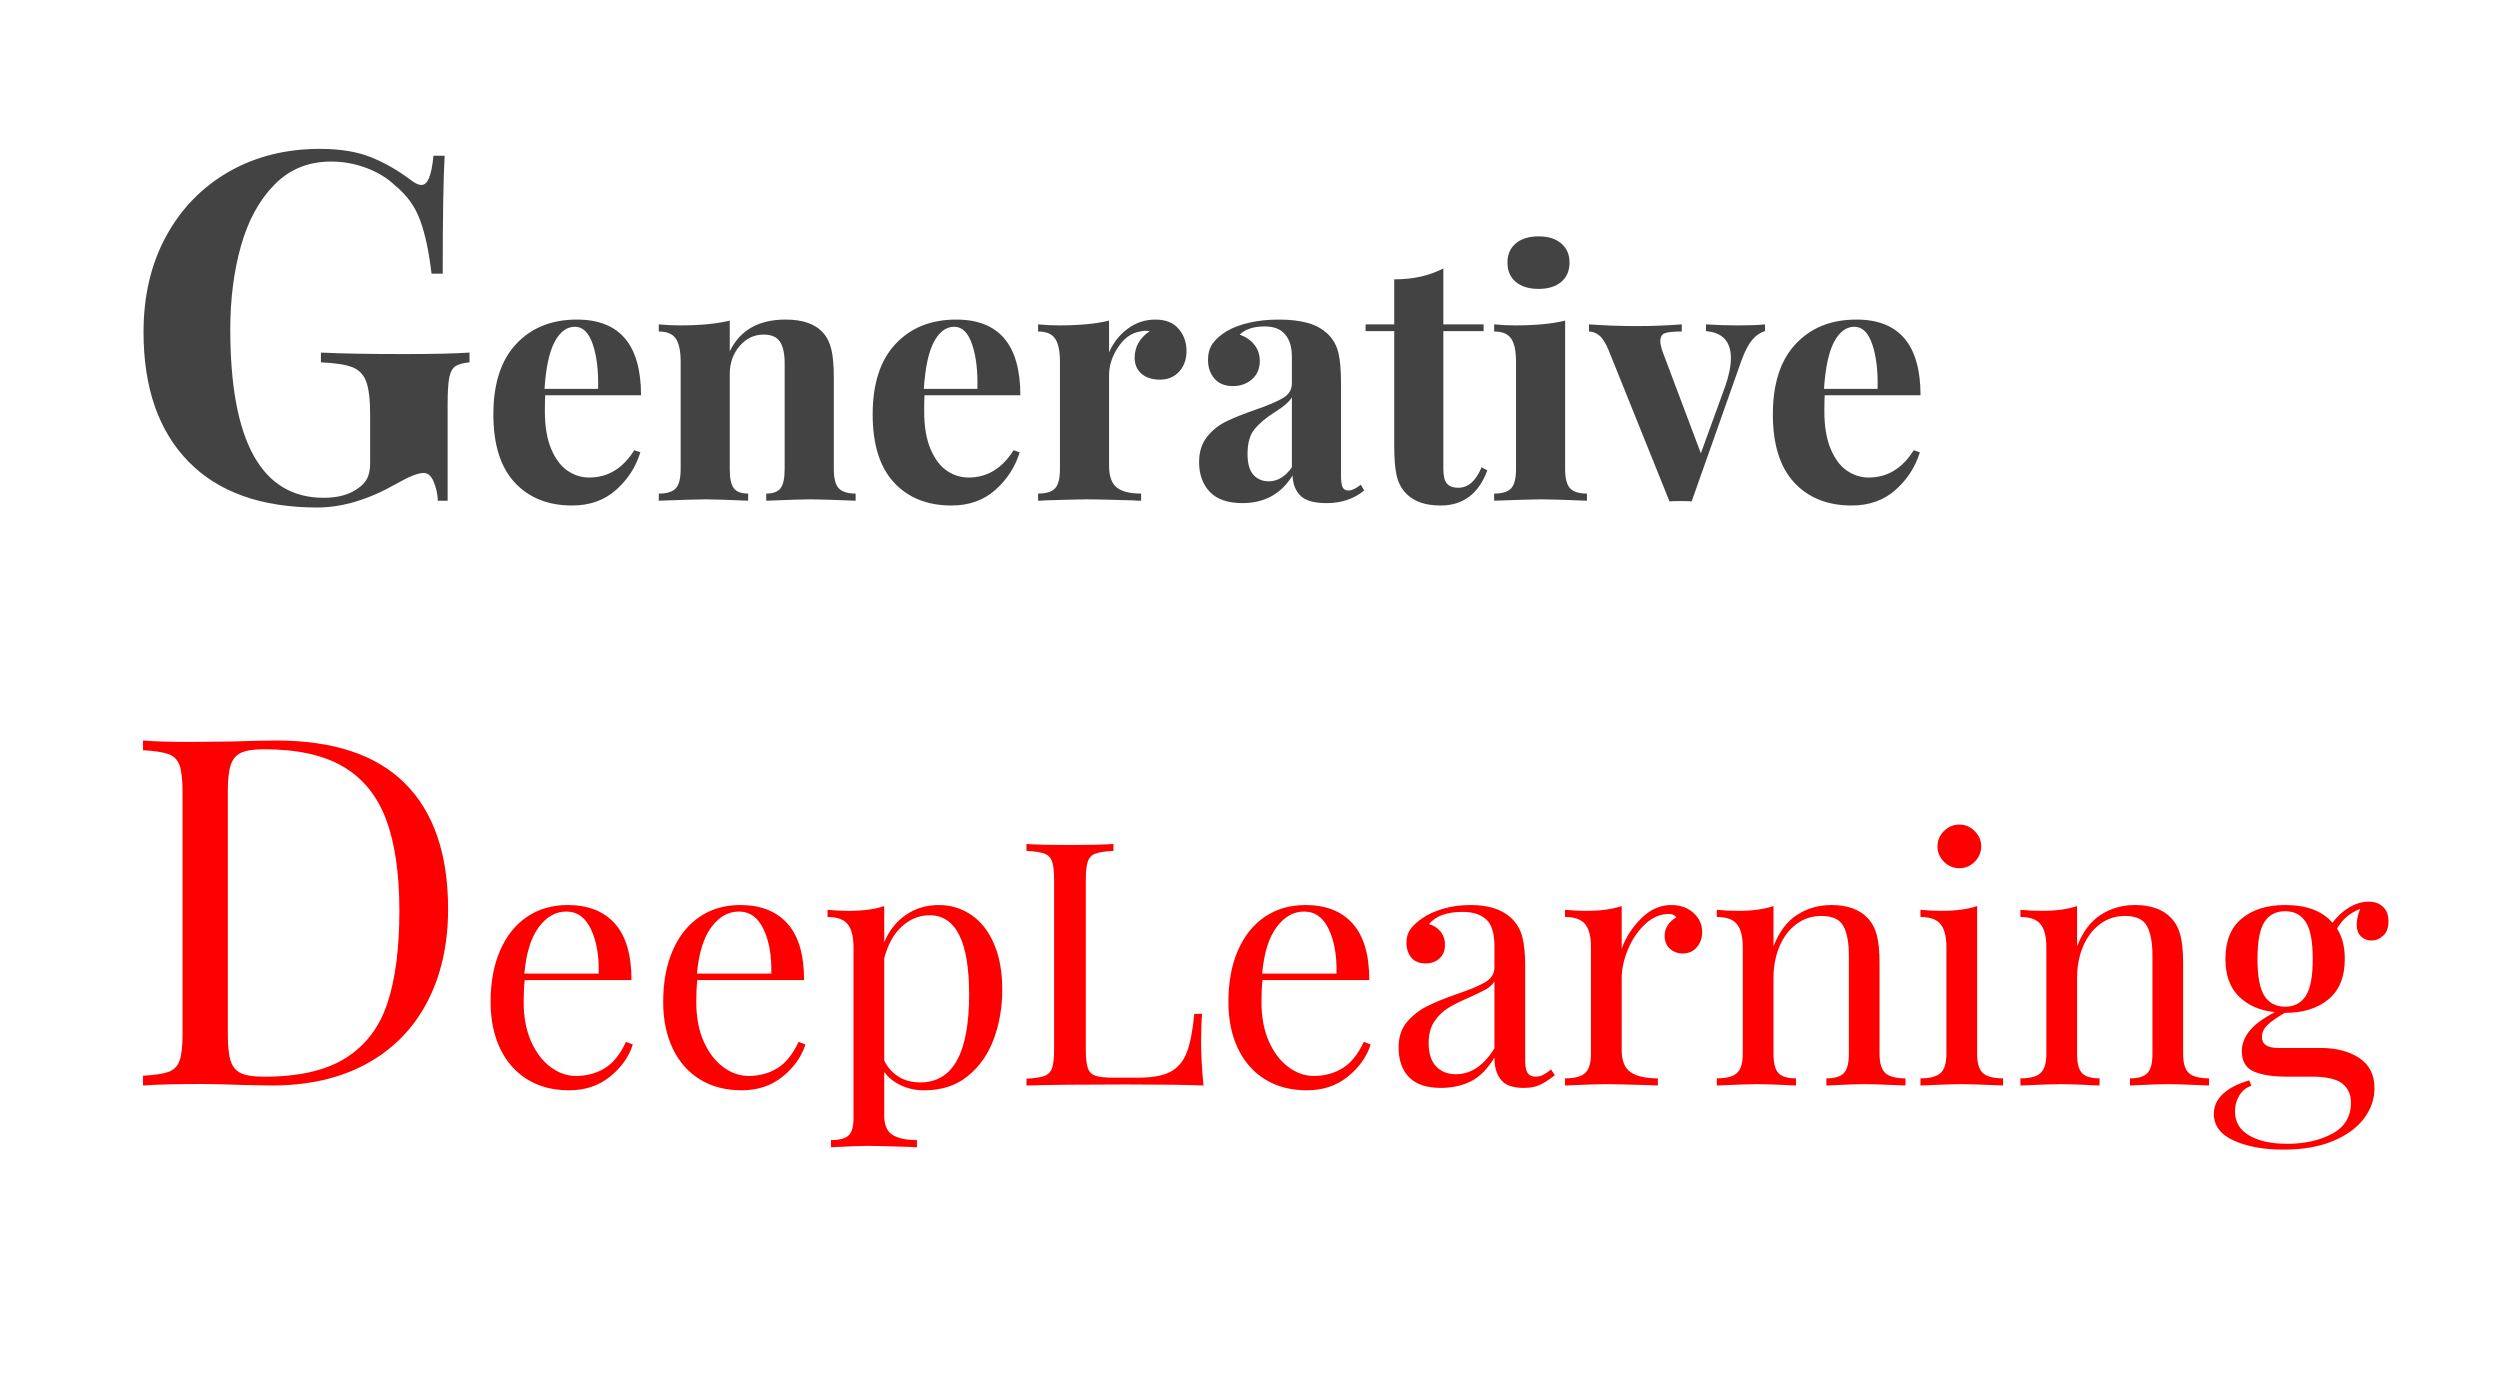
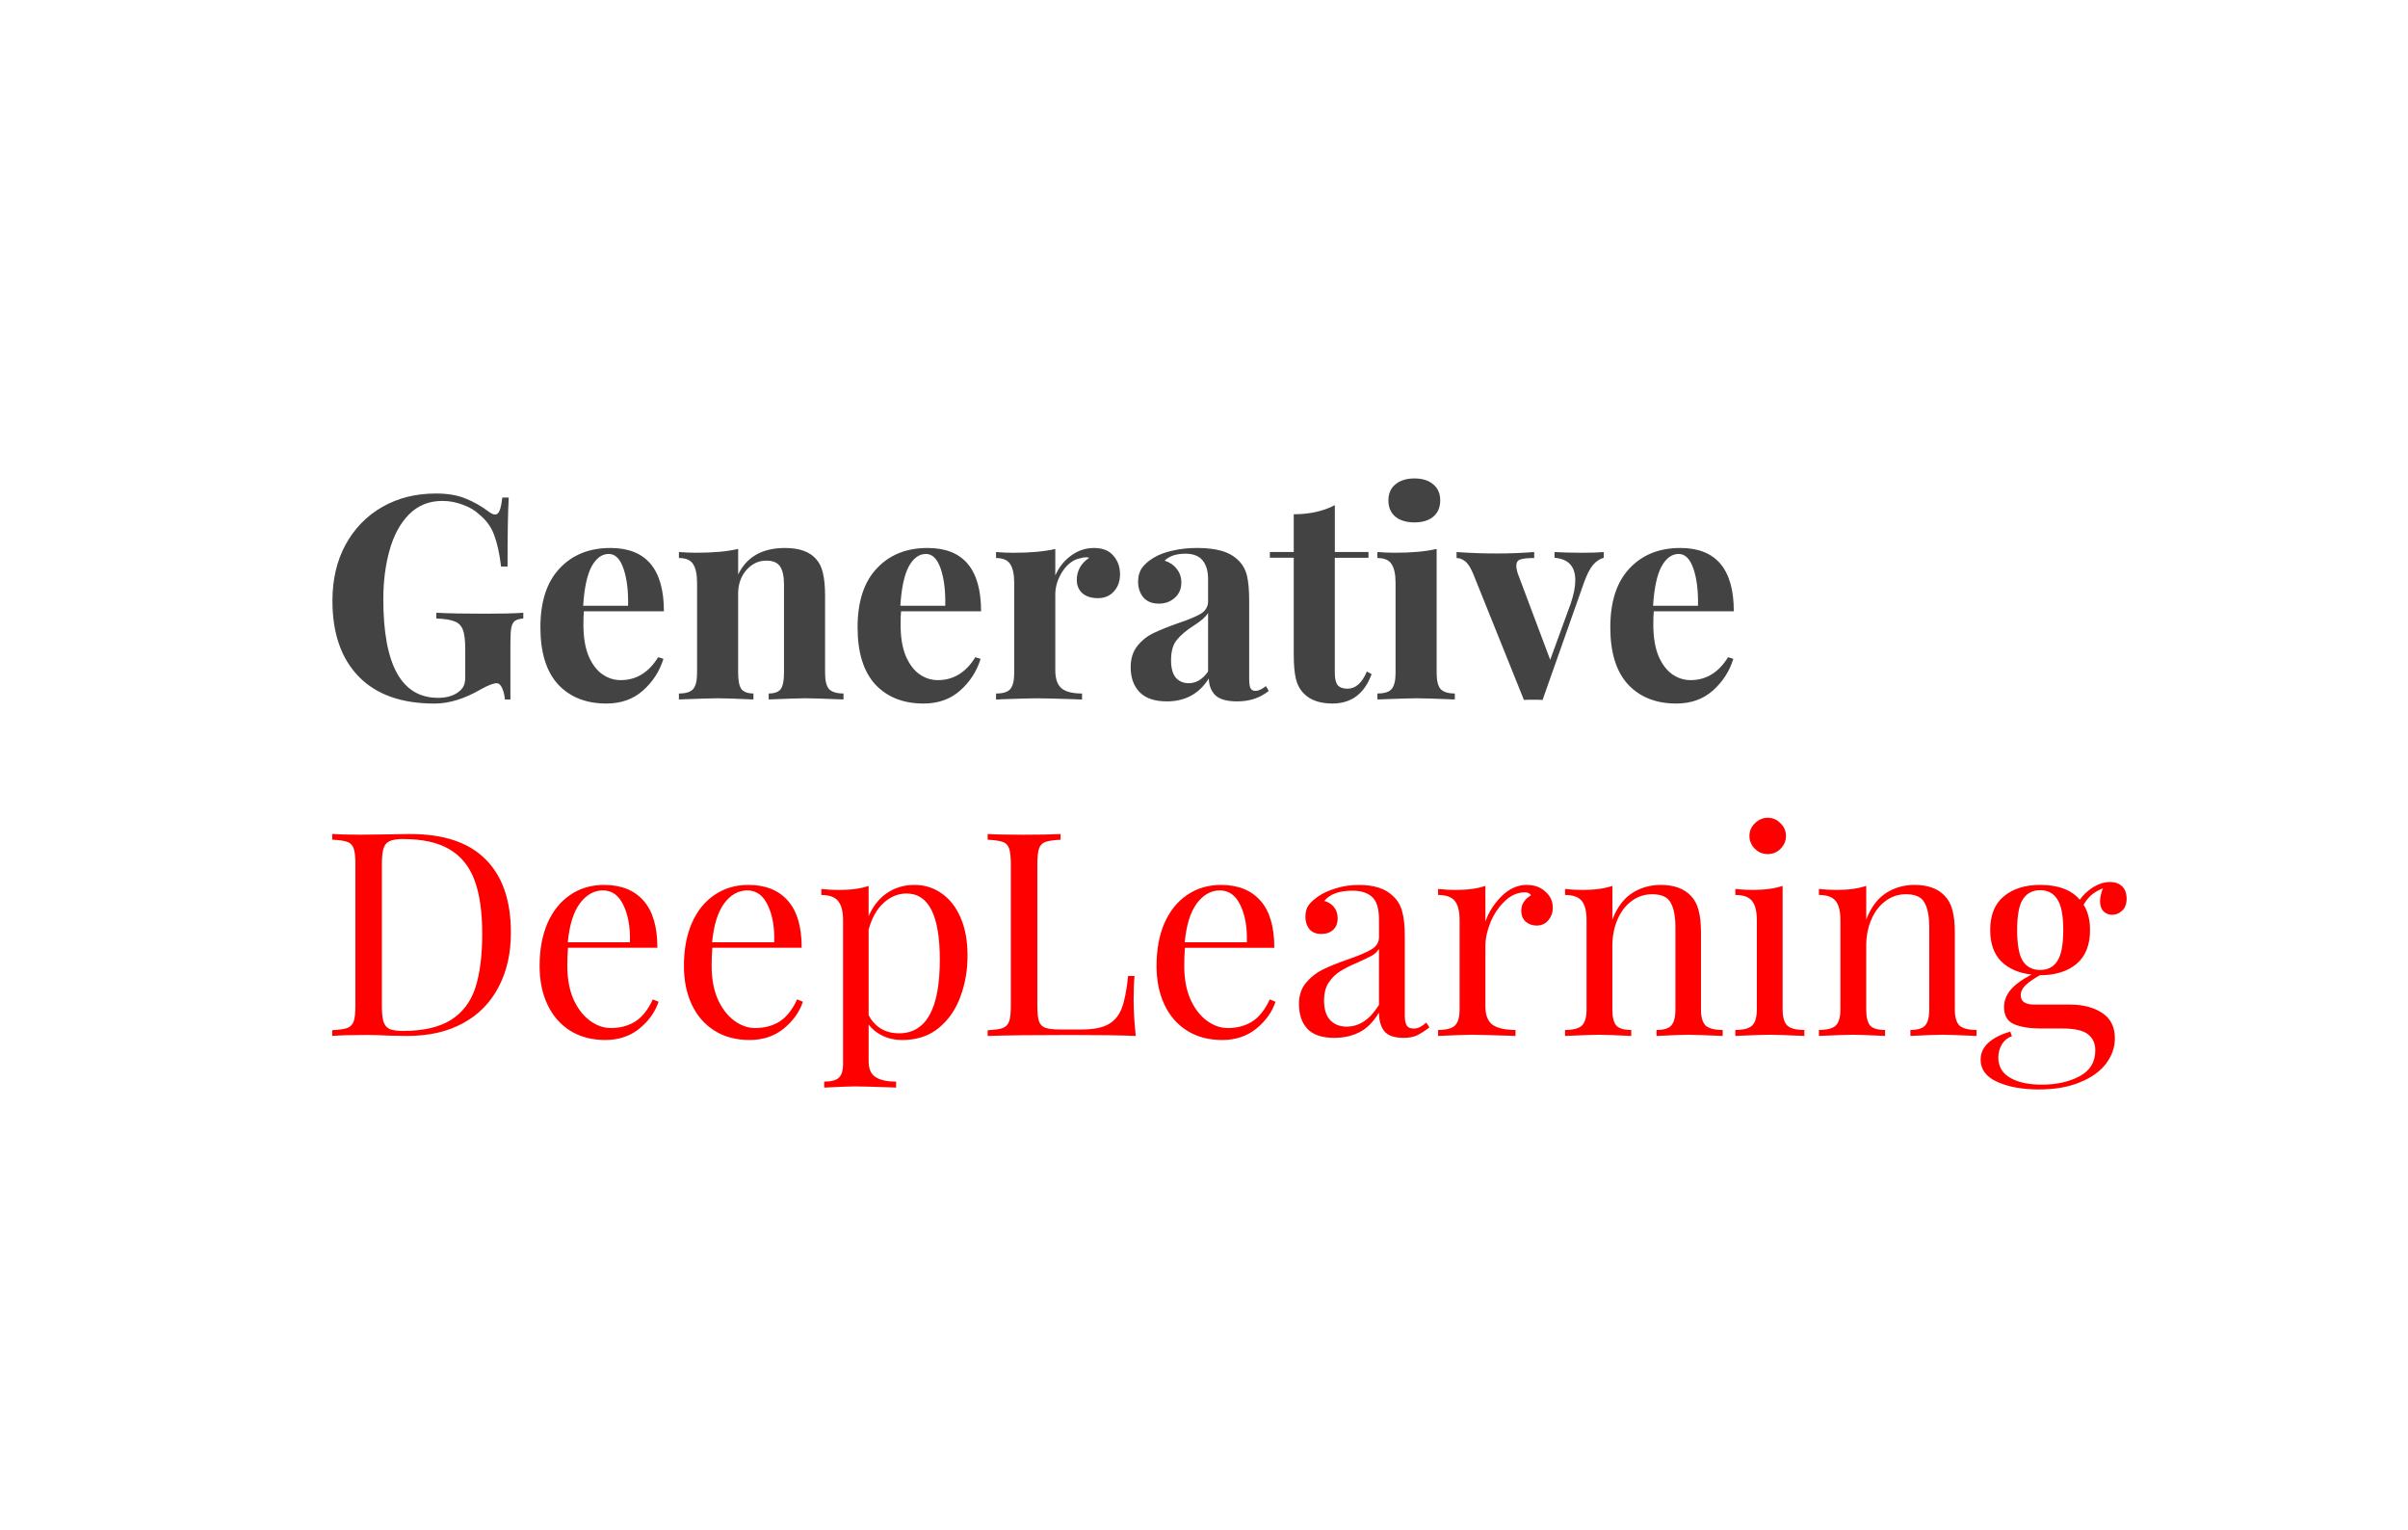
- <svg xmlns="http://www.w3.org/2000/svg" version="1.1" viewBox="0.0 0.0 684.018 382.045" fill="none" stroke="none" stroke-linecap="square" stroke-miterlimit="10">
+ <svg xmlns="http://www.w3.org/2000/svg" version="1.1" viewBox="0.0 0.0 157.504 100.0" fill="none" stroke="none" stroke-linecap="square" stroke-miterlimit="10">
  <clipPath id="p.0">
-     <path d="m0 0l684.018 0l0 382.045l-684.018 0l0 -382.045z" clip-rule="nonzero" />
+     <path d="m0 0l157.504 0l0 100.0l-157.504 0l0 -100.0z" clip-rule="nonzero" />
  </clipPath>
  <g clip-path="url(#p.0)">
-     <path fill="#000000" fill-opacity="0.0" d="m0 0l684.018 0l0 382.045l-684.018 0z" fill-rule="evenodd" />
-     <path fill="#000000" fill-opacity="0.0" d="m24.538 0l673.48 0l0 391.717l-673.48 0z" fill-rule="evenodd" />
-     <path fill="#434343" d="m87.538 40.734q8.266 0 13.922 2.266q5.672 2.266 11.141 6.406q1.594 1.203 2.672 1.203q1.328 0 2.125 -1.938q0.797 -1.938 1.203 -6.062l3.062 0q-0.531 9.062 -0.531 32.266l-3.062 0q-1.062 -9.078 -3.141 -14.672q-2.062 -5.594 -6.859 -9.469q-3.203 -3.062 -7.875 -4.797q-4.656 -1.734 -9.594 -1.734q-9.328 0 -15.531 6.344q-6.203 6.328 -9.141 16.734q-2.922 10.391 -2.922 22.781q0 46.141 25.594 46.141q5.875 0 9.469 -2.672q1.734 -1.203 2.469 -2.797q0.734 -1.594 0.734 -4.141l0 -13.062q0 -6.266 -1.078 -9.125q-1.062 -2.875 -3.797 -3.938q-2.734 -1.062 -8.594 -1.328l0 -2.672q8.266 0.406 22.797 0.406q11.875 0 17.859 -0.406l0 2.672q-2.656 0.266 -3.859 1.062q-1.203 0.797 -1.672 3.062q-0.453 2.266 -0.453 7.328l0 26.406l-2.672 0q-0.141 -2.797 -1.141 -5.188q-1.0 -2.406 -2.734 -2.406q-2.266 0 -7.188 2.797q-11.609 6.656 -21.875 6.656q-23.062 0 -35.328 -12.594q-12.266 -12.594 -12.266 -35.391q0 -14.938 6.188 -26.266q6.203 -11.344 17.141 -17.609q10.937 -6.266 24.937 -6.266z" fill-rule="nonzero" />
-     <path fill="#434343" d="m161.206 130.656q7.656 0 12.328 -7.469l1.672 0.562q-1.859 6.062 -6.672 10.312q-4.797 4.25 -11.984 4.25q-9.891 0 -15.734 -6.297q-5.828 -6.312 -5.828 -18.625q0 -12.609 6.25 -19.281q6.25 -6.672 16.609 -6.672q17.547 0 17.547 20.719l-26.219 0q-0.094 1.406 -0.094 4.391q0 6.156 1.719 10.266q1.734 4.109 4.484 5.984q2.75 1.859 5.922 1.859zm-3.906 -41.25q-3.359 0 -5.562 4.156q-2.188 4.141 -2.75 12.828l14.656 0q0.188 -7.375 -1.453 -12.172q-1.625 -4.812 -4.891 -4.812zm57.665 -1.969q7.094 0 10.266 3.641q1.594 1.781 2.25 4.578q0.656 2.797 0.656 7.562l0 25.109q0 3.812 1.344 5.266q1.359 1.453 4.625 1.453l0 1.953q-9.344 -0.375 -12.328 -0.375q-2.797 0 -12.125 0.375l0 -1.953q2.797 0 3.906 -1.453q1.125 -1.453 1.125 -5.266l0 -29.031q0 -3.828 -1.266 -5.781q-1.25 -1.969 -4.516 -1.969q-3.828 0 -6.531 3.125q-2.703 3.125 -2.703 7.703l0 25.953q0 3.812 1.109 5.266q1.125 1.453 3.922 1.453l0 1.953q-8.578 -0.375 -11.562 -0.375q-2.812 0 -12.891 0.375l0 -1.953q3.359 0 4.672 -1.453q1.312 -1.453 1.312 -5.266l0 -29.406q0 -4.297 -1.312 -6.25q-1.312 -1.969 -4.672 -1.969l0 -1.953q2.984 0.281 5.797 0.281q8.297 0 13.625 -1.312l0 8.406q4.203 -8.688 15.297 -8.688zm50.022 43.219q7.656 0 12.328 -7.469l1.672 0.562q-1.859 6.062 -6.672 10.312q-4.797 4.25 -11.984 4.25q-9.891 0 -15.734 -6.297q-5.828 -6.312 -5.828 -18.625q0 -12.609 6.25 -19.281q6.25 -6.672 16.609 -6.672q17.547 0 17.547 20.719l-26.219 0q-0.094 1.406 -0.094 4.391q0 6.156 1.719 10.266q1.734 4.109 4.484 5.984q2.75 1.859 5.922 1.859zm-3.906 -41.25q-3.359 0 -5.563 4.156q-2.188 4.141 -2.75 12.828l14.656 0q0.188 -7.375 -1.453 -12.172q-1.625 -4.812 -4.891 -4.812zm55.056 -1.969q4.203 0 6.344 2.531q2.156 2.516 2.156 6.062q0 3.453 -2.016 5.656q-2.0 2.188 -5.266 2.188q-3.172 0 -5.047 -1.625q-1.859 -1.641 -1.859 -4.359q0 -4.469 4.109 -7.281q-0.375 -0.094 -1.125 -0.094q-0.938 0 -1.5 0.188q-3.547 0.562 -6.016 4.297q-2.469 3.734 -2.469 7.656l0 24.734q0 4.297 2.094 5.984q2.109 1.672 6.672 1.672l0 1.953q-1.297 0 -2.141 -0.094q-9.516 -0.281 -12.703 -0.281q-2.516 0 -11.469 0.281q-0.75 0.094 -1.875 0.094l0 -1.953q3.359 0 4.672 -1.453q1.312 -1.453 1.312 -5.266l0 -29.406q0 -4.297 -1.312 -6.25q-1.312 -1.969 -4.672 -1.969l0 -1.953q2.984 0.281 5.797 0.281q8.297 0 13.625 -1.312l0 8.688q1.766 -4.016 5.125 -6.484q3.359 -2.484 7.562 -2.484zm23.803 50.219q-5.969 0 -8.922 -3.078q-2.938 -3.078 -2.938 -8.125q0 -4.203 2.188 -6.953q2.203 -2.75 5.328 -4.234q3.125 -1.5 7.984 -3.188q5.125 -1.766 7.5 -3.203q2.391 -1.453 2.391 -3.984l0 -7.281q0 -3.906 -1.828 -6.094q-1.812 -2.203 -5.641 -2.203q-4.484 0 -6.812 2.234q2.609 0.938 4.047 2.812q1.453 1.859 1.453 4.375q0 3.172 -2.141 5.047q-2.141 1.859 -5.219 1.859q-3.281 0 -5.047 -2.047q-1.766 -2.062 -1.766 -5.141q0 -2.609 1.25 -4.422q1.266 -1.828 3.875 -3.422q2.516 -1.484 6.203 -2.328q3.688 -0.844 8.078 -0.844q4.578 0 7.938 0.938q3.359 0.938 5.594 3.172q2.047 2.062 2.75 5.047q0.703 2.984 0.703 8.109l0 25.391q0 2.234 0.422 3.172q0.422 0.938 1.625 0.938q1.406 0 3.359 -1.594l0.938 1.594q-4.203 3.453 -10.266 3.453q-5.125 0 -7.188 -2.047q-2.047 -2.062 -2.141 -5.516q-4.672 7.562 -13.719 7.562zm7.188 -5.969q3.641 0 6.344 -3.828l0 -19.141q-1.125 1.875 -4.766 4.109q-3.641 2.328 -5.516 4.672q-1.859 2.328 -1.859 6.719q0 3.828 1.578 5.656q1.594 1.812 4.219 1.812zm47.782 -42.938l11.016 0l0 1.859l-11.016 0l0 37.719q0 2.797 0.969 3.969q0.984 1.156 3.141 1.156q4.016 0 6.344 -5.594l1.578 0.828q-3.547 9.625 -12.781 9.625q-6.156 0 -9.328 -3.172q-1.969 -1.969 -2.672 -4.906q-0.688 -2.938 -0.688 -8.078l0 -31.547l-7.844 0l0 -1.859l7.844 0l0 -12.312q7.75 0 13.438 -3.0l0 15.312zm26.039 -24.078q3.922 0 6.203 1.922q2.281 1.906 2.281 5.266q0 3.359 -2.281 5.281q-2.281 1.906 -6.203 1.906q-3.922 0 -6.219 -1.906q-2.281 -1.922 -2.281 -5.281q0 -3.359 2.281 -5.266q2.297 -1.922 6.219 -1.922zm7.281 63.656q0 3.812 1.344 5.266q1.359 1.453 4.625 1.453l0 1.953q-9.328 -0.375 -12.406 -0.375q-2.906 0 -12.984 0.375l0 -1.953q3.359 0 4.672 -1.453q1.312 -1.453 1.312 -5.266l0 -29.406q0 -4.297 -1.312 -6.25q-1.312 -1.969 -4.672 -1.969l0 -1.953q2.984 0.281 5.797 0.281q8.297 0 13.625 -1.312l0 40.609zm47.494 -39.297q4.766 0 7.188 -0.281l0 1.859q-1.953 0.562 -3.5 2.391q-1.531 1.812 -2.938 5.641l-13.625 38.547q-1.031 -0.094 -3.078 -0.094q-1.953 0 -2.984 0.094l-16.609 -41.25q-1.312 -3.172 -2.672 -4.203q-1.344 -1.031 -2.75 -1.031l0 -1.953q6.531 0.469 13.25 0.469q5.891 0 12.141 -0.469l0 1.953q-3.172 0 -4.531 0.422q-1.344 0.422 -1.344 2.297q0 0.734 0.453 2.328l10.641 28.281l6.719 -18.484q1.5 -4.391 1.5 -7.562q0 -6.812 -6.812 -7.375l0 -1.859q4.297 0.281 8.953 0.281zm35.558 41.625q7.656 0 12.328 -7.469l1.672 0.562q-1.859 6.062 -6.672 10.312q-4.797 4.25 -11.984 4.25q-9.891 0 -15.734 -6.297q-5.828 -6.312 -5.828 -18.625q0 -12.609 6.25 -19.281q6.25 -6.672 16.609 -6.672q17.547 0 17.547 20.719l-26.219 0q-0.094 1.406 -0.094 4.391q0 6.156 1.719 10.266q1.734 4.109 4.484 5.984q2.75 1.859 5.922 1.859zm-3.906 -41.25q-3.359 0 -5.562 4.156q-2.188 4.141 -2.75 12.828l14.656 0q0.188 -7.375 -1.453 -12.172q-1.625 -4.812 -4.891 -4.812z" fill-rule="nonzero" />
-     <path fill="#ff0000" d="m75.538 202.609q23.594 0 35.328 11.797q11.734 11.797 11.734 34.328q0 14.531 -5.734 25.469q-5.734 10.938 -16.609 16.875q-10.859 5.922 -25.922 5.922l-7.734 -0.141q-7.469 -0.266 -10.937 -0.266q-10.922 0 -16.531 0.406l0 -2.672q4.812 -0.266 7.0 -1.062q2.203 -0.797 3.0 -3.062q0.812 -2.266 0.812 -7.328l0 -66.141q0 -5.062 -0.812 -7.328q-0.797 -2.266 -3.0 -3.062q-2.188 -0.812 -7.0 -1.078l0 -2.656q4.672 0.391 12.938 0.391l11.328 -0.125q9.078 -0.266 12.141 -0.266zm-3.328 2.391q-4.141 0 -6.203 0.938q-2.062 0.938 -2.875 3.344q-0.797 2.391 -0.797 7.188l0 66.672q0 4.797 0.797 7.203q0.812 2.391 2.875 3.328q2.062 0.922 6.328 0.922q14.141 0 22.266 -5.125q8.141 -5.141 11.406 -15.0q3.266 -9.875 3.266 -25.203q0 -15.328 -3.609 -24.984q-3.594 -9.672 -11.672 -14.469q-8.062 -4.812 -21.781 -4.812z" fill-rule="nonzero" />
-     <path fill="#ff0000" d="m173.153 285.797q-1.688 5.141 -6.312 8.828q-4.609 3.688 -11.141 3.688q-6.641 0 -11.5 -3.031q-4.844 -3.047 -7.406 -8.5q-2.562 -5.453 -2.562 -12.641q0 -8.125 2.609 -14.094q2.609 -5.984 7.359 -9.203q4.766 -3.219 11.125 -3.219q8.391 0 12.922 5.094q4.531 5.078 4.531 15.438l-29.219 0q-0.281 2.625 -0.281 5.984q0 6.156 2.0 10.734q2.016 4.562 5.328 7.047q3.312 2.469 6.953 2.469q4.484 0 7.938 -2.141q3.453 -2.156 5.781 -7.203l1.875 0.75zm-18.203 -36.391q-4.391 0 -7.562 4.297q-3.172 4.281 -3.922 12.688l20.344 0q0.188 -7.281 -2.109 -12.125q-2.281 -4.859 -6.75 -4.859zm65.427 36.391q-1.688 5.141 -6.312 8.828q-4.609 3.688 -11.141 3.688q-6.641 0 -11.5 -3.031q-4.844 -3.047 -7.406 -8.5q-2.562 -5.453 -2.562 -12.641q0 -8.125 2.609 -14.094q2.609 -5.984 7.359 -9.203q4.766 -3.219 11.125 -3.219q8.391 0 12.922 5.094q4.531 5.078 4.531 15.438l-29.219 0q-0.281 2.625 -0.281 5.984q0 6.156 2.0 10.734q2.016 4.562 5.328 7.047q3.312 2.469 6.953 2.469q4.484 0 7.938 -2.141q3.453 -2.156 5.781 -7.203l1.875 0.75zm-18.203 -36.391q-4.391 0 -7.562 4.297q-3.172 4.281 -3.922 12.688l20.344 0q0.188 -7.281 -2.109 -12.125q-2.281 -4.859 -6.75 -4.859zm54.693 -1.781q4.938 0 8.906 2.719q3.969 2.703 6.203 7.938q2.25 5.219 2.25 12.5q0 7.188 -2.297 13.438q-2.281 6.25 -7.094 10.172q-4.797 3.922 -11.984 3.922q-3.547 0 -6.453 -1.406q-2.891 -1.406 -4.469 -3.641l0 11.953q0 3.828 2.234 5.266q2.25 1.453 6.719 1.453l0 1.953l-2.141 -0.094q-8.688 -0.281 -11.297 -0.281q-2.234 0 -10.078 0.375l0 -1.953q3.453 0 4.797 -1.266q1.359 -1.266 1.359 -4.531l0 -47.031q0 -4.297 -1.594 -6.25q-1.578 -1.969 -5.5 -1.969l0 -1.953q2.906 0.281 5.797 0.281q5.875 0 9.703 -1.312l0 9.891q2.047 -4.844 5.969 -7.5q3.922 -2.672 8.969 -2.672zm-5.047 48.531q13.344 0 13.344 -24.078q0 -21.656 -10.828 -21.656q-4.188 0 -7.562 3.047q-3.359 3.031 -4.844 8.719l0 28.0q1.312 2.703 3.828 4.344q2.516 1.625 6.062 1.625zm52.825 -63.359q-3.359 0.188 -4.906 0.75q-1.531 0.547 -2.094 2.141q-0.562 1.578 -0.562 5.125l0 46.297q0 3.547 0.562 5.141q0.562 1.578 2.094 2.094q1.547 0.516 4.906 0.516l6.812 0q5.781 0 8.812 -1.625q3.047 -1.641 4.438 -5.281q1.406 -3.641 2.062 -10.547l2.141 0q-0.281 2.891 -0.281 7.641q0 5.328 0.656 11.953q-6.344 -0.281 -21.375 -0.281q-17.922 0 -27.062 0.281l0 -1.859q3.359 -0.188 4.891 -0.75q1.547 -0.562 2.109 -2.141q0.562 -1.594 0.562 -5.141l0 -46.297q0 -3.547 -0.562 -5.125q-0.562 -1.594 -2.109 -2.141q-1.531 -0.562 -4.891 -0.75l0 -1.875q3.922 0.281 11.938 0.281q7.469 0 11.859 -0.281l0 1.875zm70.377 53.0q-1.688 5.141 -6.312 8.828q-4.609 3.688 -11.141 3.688q-6.641 0 -11.5 -3.031q-4.844 -3.047 -7.406 -8.5q-2.562 -5.453 -2.562 -12.641q0 -8.125 2.609 -14.094q2.609 -5.984 7.359 -9.203q4.766 -3.219 11.125 -3.219q8.391 0 12.922 5.094q4.531 5.078 4.531 15.438l-29.219 0q-0.281 2.625 -0.281 5.984q0 6.156 2.0 10.734q2.016 4.562 5.328 7.047q3.312 2.469 6.953 2.469q4.484 0 7.938 -2.141q3.453 -2.156 5.781 -7.203l1.875 0.75zm-18.203 -36.391q-4.391 0 -7.562 4.297q-3.172 4.281 -3.922 12.688l20.344 0q0.188 -7.281 -2.109 -12.125q-2.281 -4.859 -6.75 -4.859zm37.427 48.25q-5.891 0 -8.734 -2.938q-2.844 -2.938 -2.844 -8.172q0 -4.203 2.281 -6.906q2.297 -2.703 5.422 -4.281q3.125 -1.594 8.25 -3.375q5.234 -1.766 7.75 -3.25q2.516 -1.5 2.516 -4.031l0 -5.781q0 -5.406 -2.281 -7.406q-2.281 -2.016 -6.391 -2.016q-6.531 0 -9.234 3.359q1.859 0.469 3.109 1.969q1.266 1.484 1.266 3.719q0 2.328 -1.5 3.688q-1.484 1.359 -3.812 1.359q-2.609 0 -3.922 -1.625q-1.312 -1.641 -1.312 -3.984q0 -2.234 1.078 -3.719q1.078 -1.5 3.219 -3.0q2.234 -1.578 5.688 -2.609q3.453 -1.031 7.562 -1.031q7.281 0 11.016 3.453q2.328 2.156 3.125 5.188q0.797 3.031 0.797 7.969l0 25.953q0 2.328 0.656 3.359q0.656 1.031 2.234 1.031q1.125 0 2.094 -0.516q0.984 -0.516 2.109 -1.453l1.031 1.594q-2.438 1.859 -4.172 2.656q-1.719 0.797 -4.328 0.797q-4.484 0 -6.266 -2.234q-1.766 -2.25 -1.766 -6.078q-2.797 4.672 -6.438 6.5q-3.641 1.812 -8.203 1.812zm4.094 -3.734q6.172 0 10.547 -7.094l0 -18.297q-0.828 1.312 -2.328 2.156q-1.5 0.828 -4.578 2.234q-3.547 1.5 -5.734 2.859q-2.188 1.344 -3.781 3.672q-1.578 2.328 -1.578 5.969q0 4.203 2.047 6.359q2.047 2.141 5.406 2.141zm58.899 -46.297q3.734 0 6.109 2.156q2.375 2.141 2.375 5.219q0 2.422 -1.453 4.156q-1.438 1.719 -3.859 1.719q-2.062 0 -3.516 -1.297q-1.438 -1.312 -1.438 -3.547q0 -3.078 3.172 -5.047q-0.641 -0.922 -1.953 -0.922q-3.641 0 -6.625 2.844q-2.984 2.844 -4.672 6.953q-1.672 4.109 -1.672 7.75l0 19.781q0 4.297 2.469 5.984q2.469 1.672 7.422 1.672l0 1.953l-2.234 -0.094q-9.531 -0.281 -12.141 -0.281q-2.422 0 -11.016 0.375l0 -1.953q3.922 0 5.5 -1.453q1.594 -1.453 1.594 -5.266l0 -29.219q0 -4.297 -1.594 -6.25q-1.578 -1.969 -5.5 -1.969l0 -1.953q2.984 0.281 5.797 0.281q5.875 0 9.703 -1.312l0 11.672q1.672 -4.672 5.359 -8.312q3.688 -3.641 8.172 -3.641zm43.859 0q6.531 0 9.891 3.547q1.781 1.875 2.516 4.672q0.75 2.797 0.75 7.562l0 24.922q0 3.812 1.578 5.266q1.594 1.453 5.516 1.453l0 1.953q-8.578 -0.375 -11.188 -0.375q-2.625 0 -10.453 0.375l0 -1.953q3.453 0 4.797 -1.453q1.359 -1.453 1.359 -5.266l0 -26.984q0 -5.219 -1.5 -7.969q-1.484 -2.766 -6.062 -2.766q-3.828 0 -6.812 2.25q-2.984 2.234 -4.625 6.109q-1.625 3.875 -1.625 8.641l0 20.719q0 3.812 1.344 5.266q1.359 1.453 4.812 1.453l0 1.953q-7.844 -0.375 -10.453 -0.375q-2.609 0 -11.203 0.375l0 -1.953q3.922 0 5.5 -1.453q1.594 -1.453 1.594 -5.266l0 -29.219q0 -4.297 -1.594 -6.25q-1.578 -1.969 -5.5 -1.969l0 -1.953q2.984 0.281 5.797 0.281q5.875 0 9.703 -1.312l0 11.016q2.328 -5.969 6.484 -8.625q4.156 -2.672 9.375 -2.672zm34.998 -22.016q2.422 0 4.188 1.781q1.781 1.766 1.781 4.188q0 2.422 -1.781 4.203q-1.766 1.766 -4.188 1.766q-2.438 0 -4.219 -1.766q-1.766 -1.781 -1.766 -4.203q0 -2.422 1.766 -4.188q1.781 -1.781 4.219 -1.781zm4.859 62.719q0 3.812 1.578 5.266q1.594 1.453 5.516 1.453l0 1.953q-8.594 -0.375 -11.297 -0.375q-2.703 0 -11.297 0.375l0 -1.953q3.922 0 5.5 -1.453q1.594 -1.453 1.594 -5.266l0 -29.219q0 -4.297 -1.594 -6.25q-1.578 -1.969 -5.5 -1.969l0 -1.953q2.984 0.281 5.797 0.281q5.875 0 9.703 -1.312l0 40.422zm43.205 -40.703q6.531 0 9.891 3.547q1.781 1.875 2.516 4.672q0.75 2.797 0.75 7.562l0 24.922q0 3.812 1.578 5.266q1.594 1.453 5.516 1.453l0 1.953q-8.578 -0.375 -11.188 -0.375q-2.625 0 -10.453 0.375l0 -1.953q3.453 0 4.797 -1.453q1.359 -1.453 1.359 -5.266l0 -26.984q0 -5.219 -1.5 -7.969q-1.484 -2.766 -6.062 -2.766q-3.828 0 -6.812 2.25q-2.984 2.234 -4.625 6.109q-1.625 3.875 -1.625 8.641l0 20.719q0 3.812 1.344 5.266q1.359 1.453 4.812 1.453l0 1.953q-7.844 -0.375 -10.453 -0.375q-2.609 0 -11.203 0.375l0 -1.953q3.922 0 5.5 -1.453q1.594 -1.453 1.594 -5.266l0 -29.219q0 -4.297 -1.594 -6.25q-1.578 -1.969 -5.5 -1.969l0 -1.953q2.984 0.281 5.797 0.281q5.875 0 9.703 -1.312l0 11.016q2.328 -5.969 6.484 -8.625q4.156 -2.672 9.375 -2.672zm64.674 9.703q-1.672 0 -2.844 -1.109q-1.172 -1.125 -1.172 -3.266q0 -1.875 0.938 -4.297q-2.422 1.031 -3.828 2.297q-1.391 1.25 -2.516 3.109q2.141 3.266 2.141 8.312q0 7.375 -4.484 11.062q-4.469 3.688 -11.844 3.688l-0.094 0q-3.078 1.766 -4.672 3.266q-1.578 1.484 -1.578 3.359q0 2.984 4.484 2.984l11.656 0q6.344 0 10.5 2.75q4.156 2.75 4.156 8.266q0 4.469 -2.891 8.297q-2.891 3.828 -8.5 6.156q-5.594 2.344 -13.531 2.344q-8.109 0 -13.578 -2.484q-5.453 -2.469 -5.453 -7.312q0 -3.172 2.562 -5.516q2.562 -2.328 7.141 -3.641l0.562 1.5q-2.062 0.656 -3.281 2.609q-1.203 1.969 -1.203 4.391q0 4.297 3.875 6.578q3.875 2.281 10.406 2.281q7.188 0 12.312 -2.75q5.141 -2.75 5.141 -8.531q0 -3.359 -2.391 -5.219q-2.375 -1.875 -8.438 -1.875l-6.906 0q-5.5 0 -8.812 -1.391q-3.312 -1.406 -3.312 -5.609q0 -2.891 2.094 -5.5q2.094 -2.625 6.953 -5.141q-6.156 -0.656 -9.844 -4.297q-3.688 -3.641 -3.688 -10.266q0 -7.375 4.469 -11.062q4.484 -3.688 11.859 -3.688q8.781 0 12.969 4.859q1.781 -2.516 4.484 -4.141q2.703 -1.641 5.422 -1.641q2.422 0 3.906 1.406q1.5 1.391 1.5 4.0q0 2.609 -1.453 3.922q-1.438 1.297 -3.219 1.297zm-23.609 18.109q3.734 0 5.641 -2.938q1.922 -2.938 1.922 -10.125q0 -7.188 -1.922 -10.125q-1.906 -2.938 -5.641 -2.938q-3.734 0 -5.656 2.938q-1.906 2.938 -1.906 10.125q0 7.188 1.906 10.125q1.922 2.938 5.656 2.938z" fill-rule="nonzero" />
+     <path fill="#000000" fill-opacity="0.0" d="m0 0l157.504 0l0 100.0l-157.504 0z" fill-rule="evenodd" />
+     <path fill="#000000" fill-opacity="0.0" d="m11.948 18.819l139.055 0l0 53.89l-139.055 0z" fill-rule="evenodd" />
+     <path fill="#434343" d="m28.51 32.27q1.156 0 1.938 0.328q0.797 0.312 1.562 0.891q0.219 0.156 0.375 0.156q0.188 0 0.297 -0.266q0.109 -0.266 0.172 -0.844l0.422 0q-0.078 1.266 -0.078 4.516l-0.422 0q-0.156 -1.281 -0.453 -2.062q-0.281 -0.781 -0.953 -1.328q-0.438 -0.422 -1.094 -0.656q-0.656 -0.25 -1.344 -0.25q-1.312 0 -2.188 0.891q-0.859 0.875 -1.266 2.344q-0.406 1.453 -0.406 3.188q0 6.453 3.578 6.453q0.828 0 1.328 -0.375q0.234 -0.172 0.344 -0.391q0.109 -0.219 0.109 -0.578l0 -1.828q0 -0.875 -0.156 -1.281q-0.156 -0.406 -0.547 -0.547q-0.375 -0.156 -1.188 -0.188l0 -0.375q1.156 0.062 3.188 0.062q1.656 0 2.5 -0.062l0 0.375q-0.375 0.031 -0.547 0.156q-0.156 0.109 -0.234 0.422q-0.062 0.312 -0.062 1.031l0 3.688l-0.359 0q-0.031 -0.391 -0.172 -0.719q-0.141 -0.344 -0.375 -0.344q-0.312 0 -1.016 0.391q-1.609 0.938 -3.047 0.938q-3.234 0 -4.953 -1.766q-1.719 -1.766 -1.719 -4.953q0 -2.094 0.859 -3.672q0.875 -1.594 2.406 -2.469q1.531 -0.875 3.5 -0.875zm12.087 12.203q1.531 0 2.453 -1.5l0.344 0.109q-0.375 1.219 -1.344 2.078q-0.953 0.844 -2.391 0.844q-1.984 0 -3.156 -1.25q-1.156 -1.266 -1.156 -3.734q0 -2.516 1.25 -3.844q1.25 -1.344 3.328 -1.344q3.5 0 3.5 4.141l-5.234 0q-0.031 0.281 -0.031 0.875q0 1.234 0.344 2.062q0.359 0.812 0.906 1.188q0.547 0.375 1.188 0.375zm-0.781 -8.25q-0.672 0 -1.125 0.828q-0.438 0.828 -0.547 2.562l2.938 0q0.031 -1.469 -0.297 -2.422q-0.328 -0.969 -0.969 -0.969zm11.525 -0.391q1.422 0 2.047 0.734q0.312 0.344 0.438 0.906q0.141 0.562 0.141 1.516l0 5.016q0 0.766 0.266 1.062q0.281 0.281 0.938 0.281l0 0.391q-1.875 -0.078 -2.469 -0.078q-0.562 0 -2.422 0.078l0 -0.391q0.562 0 0.781 -0.281q0.219 -0.297 0.219 -1.062l0 -5.797q0 -0.766 -0.25 -1.156q-0.25 -0.391 -0.906 -0.391q-0.766 0 -1.312 0.625q-0.531 0.625 -0.531 1.531l0 5.188q0 0.766 0.219 1.062q0.234 0.281 0.781 0.281l0 0.391q-1.703 -0.078 -2.312 -0.078q-0.547 0 -2.562 0.078l0 -0.391q0.672 0 0.922 -0.281q0.266 -0.297 0.266 -1.062l0 -5.875q0 -0.859 -0.266 -1.25q-0.25 -0.391 -0.922 -0.391l0 -0.391q0.594 0.047 1.156 0.047q1.656 0 2.719 -0.25l0 1.672q0.844 -1.734 3.062 -1.734zm10.002 8.641q1.531 0 2.453 -1.5l0.344 0.109q-0.375 1.219 -1.344 2.078q-0.953 0.844 -2.391 0.844q-1.984 0 -3.156 -1.25q-1.156 -1.266 -1.156 -3.734q0 -2.516 1.25 -3.844q1.25 -1.344 3.328 -1.344q3.5 0 3.5 4.141l-5.234 0q-0.031 0.281 -0.031 0.875q0 1.234 0.344 2.062q0.359 0.812 0.906 1.188q0.547 0.375 1.188 0.375zm-0.781 -8.25q-0.672 0 -1.125 0.828q-0.438 0.828 -0.547 2.562l2.938 0q0.031 -1.469 -0.297 -2.422q-0.328 -0.969 -0.969 -0.969zm10.994 -0.391q0.844 0 1.266 0.5q0.438 0.5 0.438 1.219q0 0.688 -0.406 1.125q-0.391 0.438 -1.047 0.438q-0.641 0 -1.016 -0.328q-0.359 -0.328 -0.359 -0.859q0 -0.906 0.812 -1.453q-0.078 -0.031 -0.219 -0.031q-0.188 0 -0.297 0.047q-0.719 0.109 -1.219 0.859q-0.484 0.734 -0.484 1.531l0 4.938q0 0.859 0.422 1.203q0.422 0.328 1.328 0.328l0 0.391q-0.25 0 -0.422 -0.016q-1.906 -0.062 -2.547 -0.062q-0.5 0 -2.281 0.062q-0.156 0.016 -0.375 0.016l0 -0.391q0.672 0 0.922 -0.281q0.266 -0.297 0.266 -1.062l0 -5.875q0 -0.859 -0.266 -1.25q-0.25 -0.391 -0.922 -0.391l0 -0.391q0.594 0.047 1.156 0.047q1.656 0 2.719 -0.25l0 1.734q0.359 -0.812 1.031 -1.297q0.672 -0.5 1.5 -0.5zm4.759 10.031q-1.188 0 -1.781 -0.609q-0.578 -0.609 -0.578 -1.625q0 -0.844 0.438 -1.391q0.438 -0.547 1.062 -0.844q0.625 -0.297 1.594 -0.641q1.031 -0.344 1.5 -0.625q0.469 -0.297 0.469 -0.812l0 -1.453q0 -0.781 -0.359 -1.219q-0.359 -0.438 -1.125 -0.438q-0.891 0 -1.359 0.453q0.516 0.172 0.797 0.547q0.297 0.375 0.297 0.875q0 0.641 -0.438 1.016q-0.422 0.375 -1.031 0.375q-0.656 0 -1.016 -0.406q-0.344 -0.422 -0.344 -1.031q0 -0.531 0.25 -0.891q0.25 -0.359 0.766 -0.672q0.516 -0.312 1.25 -0.469q0.734 -0.172 1.609 -0.172q0.922 0 1.578 0.188q0.672 0.188 1.125 0.641q0.406 0.406 0.547 1.0q0.141 0.594 0.141 1.625l0 5.078q0 0.438 0.078 0.625q0.094 0.188 0.344 0.188q0.281 0 0.672 -0.312l0.188 0.312q-0.844 0.688 -2.062 0.688q-1.016 0 -1.438 -0.406q-0.406 -0.406 -0.422 -1.094q-0.938 1.5 -2.75 1.5zm1.438 -1.188q0.734 0 1.266 -0.766l0 -3.828q-0.219 0.375 -0.938 0.828q-0.734 0.469 -1.109 0.938q-0.375 0.453 -0.375 1.328q0 0.766 0.312 1.141q0.328 0.359 0.844 0.359zm9.555 -8.578l2.203 0l0 0.375l-2.203 0l0 7.531q0 0.562 0.188 0.797q0.203 0.234 0.641 0.234q0.797 0 1.266 -1.125l0.312 0.172q-0.703 1.922 -2.562 1.922q-1.219 0 -1.859 -0.641q-0.391 -0.391 -0.531 -0.969q-0.141 -0.594 -0.141 -1.625l0 -6.297l-1.562 0l0 -0.375l1.562 0l0 -2.469q1.547 0 2.688 -0.594l0 3.062zm5.208 -4.812q0.781 0 1.234 0.391q0.453 0.375 0.453 1.047q0 0.672 -0.453 1.062q-0.453 0.375 -1.234 0.375q-0.781 0 -1.25 -0.375q-0.453 -0.391 -0.453 -1.062q0 -0.672 0.453 -1.047q0.469 -0.391 1.25 -0.391zm1.453 12.719q0 0.766 0.266 1.062q0.281 0.281 0.922 0.281l0 0.391q-1.859 -0.078 -2.469 -0.078q-0.578 0 -2.594 0.078l0 -0.391q0.672 0 0.922 -0.281q0.266 -0.297 0.266 -1.062l0 -5.875q0 -0.859 -0.266 -1.25q-0.25 -0.391 -0.922 -0.391l0 -0.391q0.594 0.047 1.156 0.047q1.656 0 2.719 -0.25l0 8.109zm9.49 -7.859q0.953 0 1.438 -0.047l0 0.375q-0.391 0.109 -0.703 0.469q-0.297 0.359 -0.578 1.125l-2.719 7.703q-0.203 -0.016 -0.625 -0.016q-0.391 0 -0.594 0.016l-3.312 -8.234q-0.266 -0.641 -0.547 -0.844q-0.266 -0.203 -0.547 -0.203l0 -0.391q1.312 0.094 2.656 0.094q1.172 0 2.422 -0.094l0 0.391q-0.641 0 -0.906 0.094q-0.266 0.078 -0.266 0.438q0 0.156 0.094 0.469l2.125 5.656l1.344 -3.688q0.297 -0.875 0.297 -1.516q0 -1.359 -1.359 -1.469l0 -0.375q0.859 0.047 1.781 0.047zm7.119 8.328q1.531 0 2.453 -1.5l0.344 0.109q-0.375 1.219 -1.344 2.078q-0.953 0.844 -2.391 0.844q-1.984 0 -3.156 -1.25q-1.156 -1.266 -1.156 -3.734q0 -2.516 1.25 -3.844q1.25 -1.344 3.328 -1.344q3.5 0 3.5 4.141l-5.234 0q-0.031 0.281 -0.031 0.875q0 1.234 0.344 2.062q0.359 0.812 0.906 1.188q0.547 0.375 1.188 0.375zm-0.781 -8.25q-0.672 0 -1.125 0.828q-0.438 0.828 -0.547 2.562l2.938 0q0.031 -1.469 -0.297 -2.422q-0.328 -0.969 -0.969 -0.969z" fill-rule="nonzero" />
+     <path fill="#ff0000" d="m26.823 54.536q3.297 0 4.938 1.656q1.656 1.641 1.656 4.797q0 2.031 -0.812 3.563q-0.797 1.531 -2.328 2.359q-1.516 0.828 -3.625 0.828l-1.078 -0.016q-1.047 -0.047 -1.531 -0.047q-1.531 0 -2.312 0.062l0 -0.375q0.672 -0.031 0.984 -0.141q0.312 -0.125 0.422 -0.438q0.109 -0.312 0.109 -1.031l0 -9.25q0 -0.703 -0.109 -1.016q-0.109 -0.328 -0.422 -0.438q-0.312 -0.109 -0.984 -0.141l0 -0.375q0.656 0.047 1.812 0.047l1.578 -0.016q1.281 -0.031 1.703 -0.031zm-0.469 0.328q-0.578 0 -0.875 0.141q-0.281 0.125 -0.391 0.469q-0.109 0.328 -0.109 1.0l0 9.328q0 0.672 0.109 1.016q0.109 0.328 0.391 0.469q0.297 0.125 0.891 0.125q1.984 0 3.125 -0.719q1.141 -0.719 1.594 -2.094q0.453 -1.391 0.453 -3.531q0 -2.156 -0.5 -3.5q-0.5 -1.359 -1.641 -2.031q-1.125 -0.672 -3.047 -0.672zm16.723 10.641q-0.344 1.016 -1.266 1.766q-0.922 0.734 -2.219 0.734q-1.328 0 -2.297 -0.609q-0.969 -0.609 -1.484 -1.703q-0.516 -1.094 -0.516 -2.531q0 -1.609 0.516 -2.797q0.531 -1.203 1.484 -1.844q0.953 -0.656 2.219 -0.656q1.672 0 2.578 1.031q0.906 1.016 0.906 3.078l-5.844 0q-0.047 0.516 -0.047 1.188q0 1.234 0.391 2.156q0.406 0.906 1.062 1.406q0.672 0.5 1.391 0.5q0.906 0 1.594 -0.422q0.688 -0.438 1.156 -1.453l0.375 0.156zm-3.641 -7.281q-0.875 0 -1.516 0.859q-0.625 0.859 -0.781 2.531l4.062 0q0.047 -1.453 -0.422 -2.422q-0.453 -0.969 -1.344 -0.969zm13.081 7.281q-0.344 1.016 -1.266 1.766q-0.922 0.734 -2.219 0.734q-1.328 0 -2.297 -0.609q-0.969 -0.609 -1.484 -1.703q-0.516 -1.094 -0.516 -2.531q0 -1.609 0.516 -2.797q0.531 -1.203 1.484 -1.844q0.953 -0.656 2.219 -0.656q1.672 0 2.578 1.031q0.906 1.016 0.906 3.078l-5.844 0q-0.047 0.516 -0.047 1.188q0 1.234 0.391 2.156q0.406 0.906 1.062 1.406q0.672 0.5 1.391 0.5q0.906 0 1.594 -0.422q0.688 -0.438 1.156 -1.453l0.375 0.156zm-3.641 -7.281q-0.875 0 -1.516 0.859q-0.625 0.859 -0.781 2.531l4.062 0q0.047 -1.453 -0.422 -2.422q-0.453 -0.969 -1.344 -0.969zm10.94 -0.359q0.984 0 1.766 0.547q0.797 0.547 1.25 1.594q0.453 1.031 0.453 2.484q0 1.438 -0.469 2.688q-0.453 1.25 -1.422 2.047q-0.953 0.781 -2.391 0.781q-0.703 0 -1.281 -0.281q-0.578 -0.281 -0.906 -0.734l0 2.391q0 0.766 0.453 1.047q0.453 0.297 1.344 0.297l0 0.391l-0.422 -0.016q-1.734 -0.062 -2.266 -0.062q-0.438 0 -2.016 0.078l0 -0.391q0.688 0 0.953 -0.25q0.281 -0.25 0.281 -0.906l0 -9.406q0 -0.859 -0.328 -1.25q-0.312 -0.391 -1.094 -0.391l0 -0.391q0.578 0.062 1.156 0.062q1.188 0 1.938 -0.266l0 1.984q0.422 -0.984 1.203 -1.516q0.781 -0.531 1.797 -0.531zm-1.016 9.703q2.672 0 2.672 -4.813q0 -4.328 -2.172 -4.328q-0.828 0 -1.5 0.609q-0.672 0.609 -0.984 1.75l0 5.594q0.266 0.531 0.766 0.859q0.516 0.328 1.219 0.328zm10.566 -12.656q-0.672 0.031 -0.984 0.141q-0.312 0.109 -0.422 0.438q-0.109 0.312 -0.109 1.016l0 9.25q0 0.719 0.109 1.031q0.109 0.312 0.422 0.422q0.312 0.109 0.984 0.109l1.359 0q1.156 0 1.75 -0.328q0.609 -0.328 0.891 -1.047q0.281 -0.734 0.422 -2.125l0.422 0q-0.062 0.578 -0.062 1.531q0 1.062 0.141 2.391q-1.266 -0.062 -4.281 -0.062q-3.578 0 -5.406 0.062l0 -0.375q0.672 -0.031 0.984 -0.141q0.312 -0.125 0.422 -0.438q0.109 -0.312 0.109 -1.031l0 -9.25q0 -0.703 -0.109 -1.016q-0.109 -0.328 -0.422 -0.438q-0.312 -0.109 -0.984 -0.141l0 -0.375q0.781 0.047 2.391 0.047q1.5 0 2.375 -0.047l0 0.375zm14.064 10.594q-0.344 1.016 -1.266 1.766q-0.922 0.734 -2.219 0.734q-1.328 0 -2.297 -0.609q-0.969 -0.609 -1.484 -1.703q-0.516 -1.094 -0.516 -2.531q0 -1.609 0.516 -2.797q0.531 -1.203 1.484 -1.844q0.953 -0.656 2.219 -0.656q1.672 0 2.578 1.031q0.906 1.016 0.906 3.078l-5.844 0q-0.047 0.516 -0.047 1.188q0 1.234 0.391 2.156q0.406 0.906 1.062 1.406q0.672 0.5 1.391 0.5q0.906 0 1.594 -0.422q0.688 -0.438 1.156 -1.453l0.375 0.156zm-3.641 -7.281q-0.875 0 -1.516 0.859q-0.625 0.859 -0.781 2.531l4.062 0q0.047 -1.453 -0.422 -2.422q-0.453 -0.969 -1.344 -0.969zm7.487 9.641q-1.188 0 -1.75 -0.578q-0.562 -0.594 -0.562 -1.641q0 -0.828 0.453 -1.375q0.453 -0.547 1.078 -0.859q0.625 -0.312 1.656 -0.672q1.047 -0.359 1.547 -0.656q0.5 -0.297 0.5 -0.797l0 -1.156q0 -1.078 -0.453 -1.484q-0.453 -0.406 -1.281 -0.406q-1.312 0 -1.844 0.672q0.375 0.094 0.625 0.391q0.25 0.297 0.25 0.75q0 0.469 -0.297 0.75q-0.297 0.266 -0.766 0.266q-0.531 0 -0.797 -0.328q-0.25 -0.328 -0.25 -0.797q0 -0.453 0.203 -0.75q0.219 -0.297 0.656 -0.594q0.453 -0.312 1.141 -0.516q0.688 -0.219 1.516 -0.219q1.453 0 2.188 0.703q0.469 0.422 0.625 1.031q0.172 0.609 0.172 1.594l0 5.188q0 0.469 0.125 0.672q0.125 0.203 0.453 0.203q0.219 0 0.406 -0.094q0.203 -0.109 0.422 -0.297l0.203 0.312q-0.484 0.375 -0.828 0.531q-0.344 0.156 -0.859 0.156q-0.906 0 -1.266 -0.438q-0.344 -0.453 -0.344 -1.219q-0.562 0.938 -1.297 1.297q-0.719 0.359 -1.625 0.359zm0.812 -0.734q1.234 0 2.109 -1.422l0 -3.656q-0.172 0.266 -0.469 0.438q-0.297 0.156 -0.906 0.438q-0.719 0.297 -1.156 0.578q-0.438 0.266 -0.75 0.734q-0.312 0.453 -0.312 1.188q0 0.844 0.406 1.281q0.406 0.422 1.078 0.422zm11.775 -9.266q0.75 0 1.219 0.438q0.484 0.422 0.484 1.047q0 0.484 -0.297 0.828q-0.281 0.344 -0.766 0.344q-0.422 0 -0.719 -0.266q-0.281 -0.266 -0.281 -0.703q0 -0.625 0.641 -1.016q-0.125 -0.188 -0.391 -0.188q-0.734 0 -1.328 0.578q-0.594 0.562 -0.938 1.391q-0.328 0.812 -0.328 1.547l0 3.953q0 0.859 0.484 1.203q0.5 0.328 1.484 0.328l0 0.391l-0.438 -0.016q-1.906 -0.062 -2.422 -0.062q-0.5 0 -2.203 0.078l0 -0.391q0.781 0 1.094 -0.281q0.312 -0.297 0.312 -1.062l0 -5.844q0 -0.859 -0.312 -1.25q-0.312 -0.391 -1.094 -0.391l0 -0.391q0.594 0.062 1.156 0.062q1.172 0 1.938 -0.266l0 2.328q0.328 -0.922 1.062 -1.656q0.75 -0.734 1.641 -0.734zm8.771 0q1.297 0 1.969 0.719q0.359 0.375 0.5 0.938q0.156 0.547 0.156 1.5l0 4.984q0 0.766 0.312 1.062q0.328 0.281 1.109 0.281l0 0.391q-1.719 -0.078 -2.234 -0.078q-0.531 0 -2.094 0.078l0 -0.391q0.688 0 0.953 -0.281q0.281 -0.297 0.281 -1.062l0 -5.391q0 -1.047 -0.312 -1.594q-0.297 -0.547 -1.203 -0.547q-0.766 0 -1.359 0.453q-0.594 0.438 -0.922 1.219q-0.328 0.766 -0.328 1.719l0 4.141q0 0.766 0.266 1.062q0.266 0.281 0.969 0.281l0 0.391q-1.578 -0.078 -2.094 -0.078q-0.531 0 -2.234 0.078l0 -0.391q0.781 0 1.094 -0.281q0.312 -0.297 0.312 -1.062l0 -5.844q0 -0.859 -0.312 -1.25q-0.312 -0.391 -1.094 -0.391l0 -0.391q0.594 0.062 1.156 0.062q1.172 0 1.938 -0.266l0 2.203q0.469 -1.203 1.297 -1.734q0.828 -0.531 1.875 -0.531zm6.997 -4.391q0.484 0 0.828 0.359q0.359 0.344 0.359 0.828q0 0.484 -0.359 0.844q-0.344 0.344 -0.828 0.344q-0.484 0 -0.844 -0.344q-0.359 -0.359 -0.359 -0.844q0 -0.484 0.359 -0.828q0.359 -0.359 0.844 -0.359zm0.969 12.531q0 0.766 0.312 1.062q0.312 0.281 1.109 0.281l0 0.391q-1.719 -0.078 -2.266 -0.078q-0.547 0 -2.25 0.078l0 -0.391q0.781 0 1.094 -0.281q0.312 -0.297 0.312 -1.062l0 -5.844q0 -0.859 -0.312 -1.25q-0.312 -0.391 -1.094 -0.391l0 -0.391q0.594 0.062 1.156 0.062q1.172 0 1.938 -0.266l0 8.078zm8.638 -8.141q1.297 0 1.969 0.719q0.359 0.375 0.5 0.938q0.156 0.547 0.156 1.5l0 4.984q0 0.766 0.312 1.062q0.328 0.281 1.109 0.281l0 0.391q-1.719 -0.078 -2.234 -0.078q-0.531 0 -2.094 0.078l0 -0.391q0.688 0 0.953 -0.281q0.281 -0.297 0.281 -1.062l0 -5.391q0 -1.047 -0.312 -1.594q-0.297 -0.547 -1.203 -0.547q-0.766 0 -1.359 0.453q-0.594 0.438 -0.922 1.219q-0.328 0.766 -0.328 1.719l0 4.141q0 0.766 0.266 1.062q0.266 0.281 0.969 0.281l0 0.391q-1.578 -0.078 -2.094 -0.078q-0.531 0 -2.234 0.078l0 -0.391q0.781 0 1.094 -0.281q0.312 -0.297 0.312 -1.062l0 -5.844q0 -0.859 -0.312 -1.25q-0.312 -0.391 -1.094 -0.391l0 -0.391q0.594 0.062 1.156 0.062q1.172 0 1.938 -0.266l0 2.203q0.469 -1.203 1.297 -1.734q0.828 -0.531 1.875 -0.531zm12.92 1.953q-0.328 0 -0.562 -0.219q-0.234 -0.234 -0.234 -0.672q0 -0.359 0.188 -0.844q-0.484 0.203 -0.766 0.453q-0.281 0.25 -0.5 0.625q0.422 0.656 0.422 1.656q0 1.469 -0.891 2.219q-0.891 0.734 -2.375 0.734l-0.016 0q-0.609 0.344 -0.938 0.656q-0.312 0.297 -0.312 0.656q0 0.609 0.891 0.609l2.344 0q1.266 0 2.094 0.547q0.828 0.547 0.828 1.656q0 0.891 -0.578 1.656q-0.578 0.766 -1.703 1.219q-1.109 0.469 -2.703 0.469q-1.625 0 -2.719 -0.5q-1.078 -0.484 -1.078 -1.453q0 -0.625 0.5 -1.094q0.516 -0.469 1.438 -0.734l0.109 0.297q-0.406 0.141 -0.656 0.531q-0.234 0.391 -0.234 0.875q0 0.859 0.766 1.312q0.781 0.453 2.078 0.453q1.438 0 2.469 -0.547q1.031 -0.547 1.031 -1.703q0 -0.672 -0.484 -1.047q-0.469 -0.375 -1.688 -0.375l-1.375 0q-1.109 0 -1.766 -0.281q-0.656 -0.281 -0.656 -1.125q0 -0.578 0.406 -1.094q0.422 -0.516 1.391 -1.031q-1.219 -0.125 -1.969 -0.844q-0.734 -0.734 -0.734 -2.062q0 -1.469 0.891 -2.203q0.906 -0.75 2.375 -0.75q1.766 0 2.594 0.969q0.359 -0.5 0.891 -0.828q0.547 -0.328 1.094 -0.328q0.484 0 0.781 0.281q0.297 0.281 0.297 0.812q0 0.516 -0.297 0.781q-0.281 0.266 -0.641 0.266zm-4.719 3.609q0.75 0 1.125 -0.578q0.391 -0.594 0.391 -2.031q0 -1.438 -0.391 -2.016q-0.375 -0.594 -1.125 -0.594q-0.734 0 -1.125 0.594q-0.375 0.578 -0.375 2.016q0 1.438 0.375 2.031q0.391 0.578 1.125 0.578z" fill-rule="nonzero" />
  </g>
</svg>
